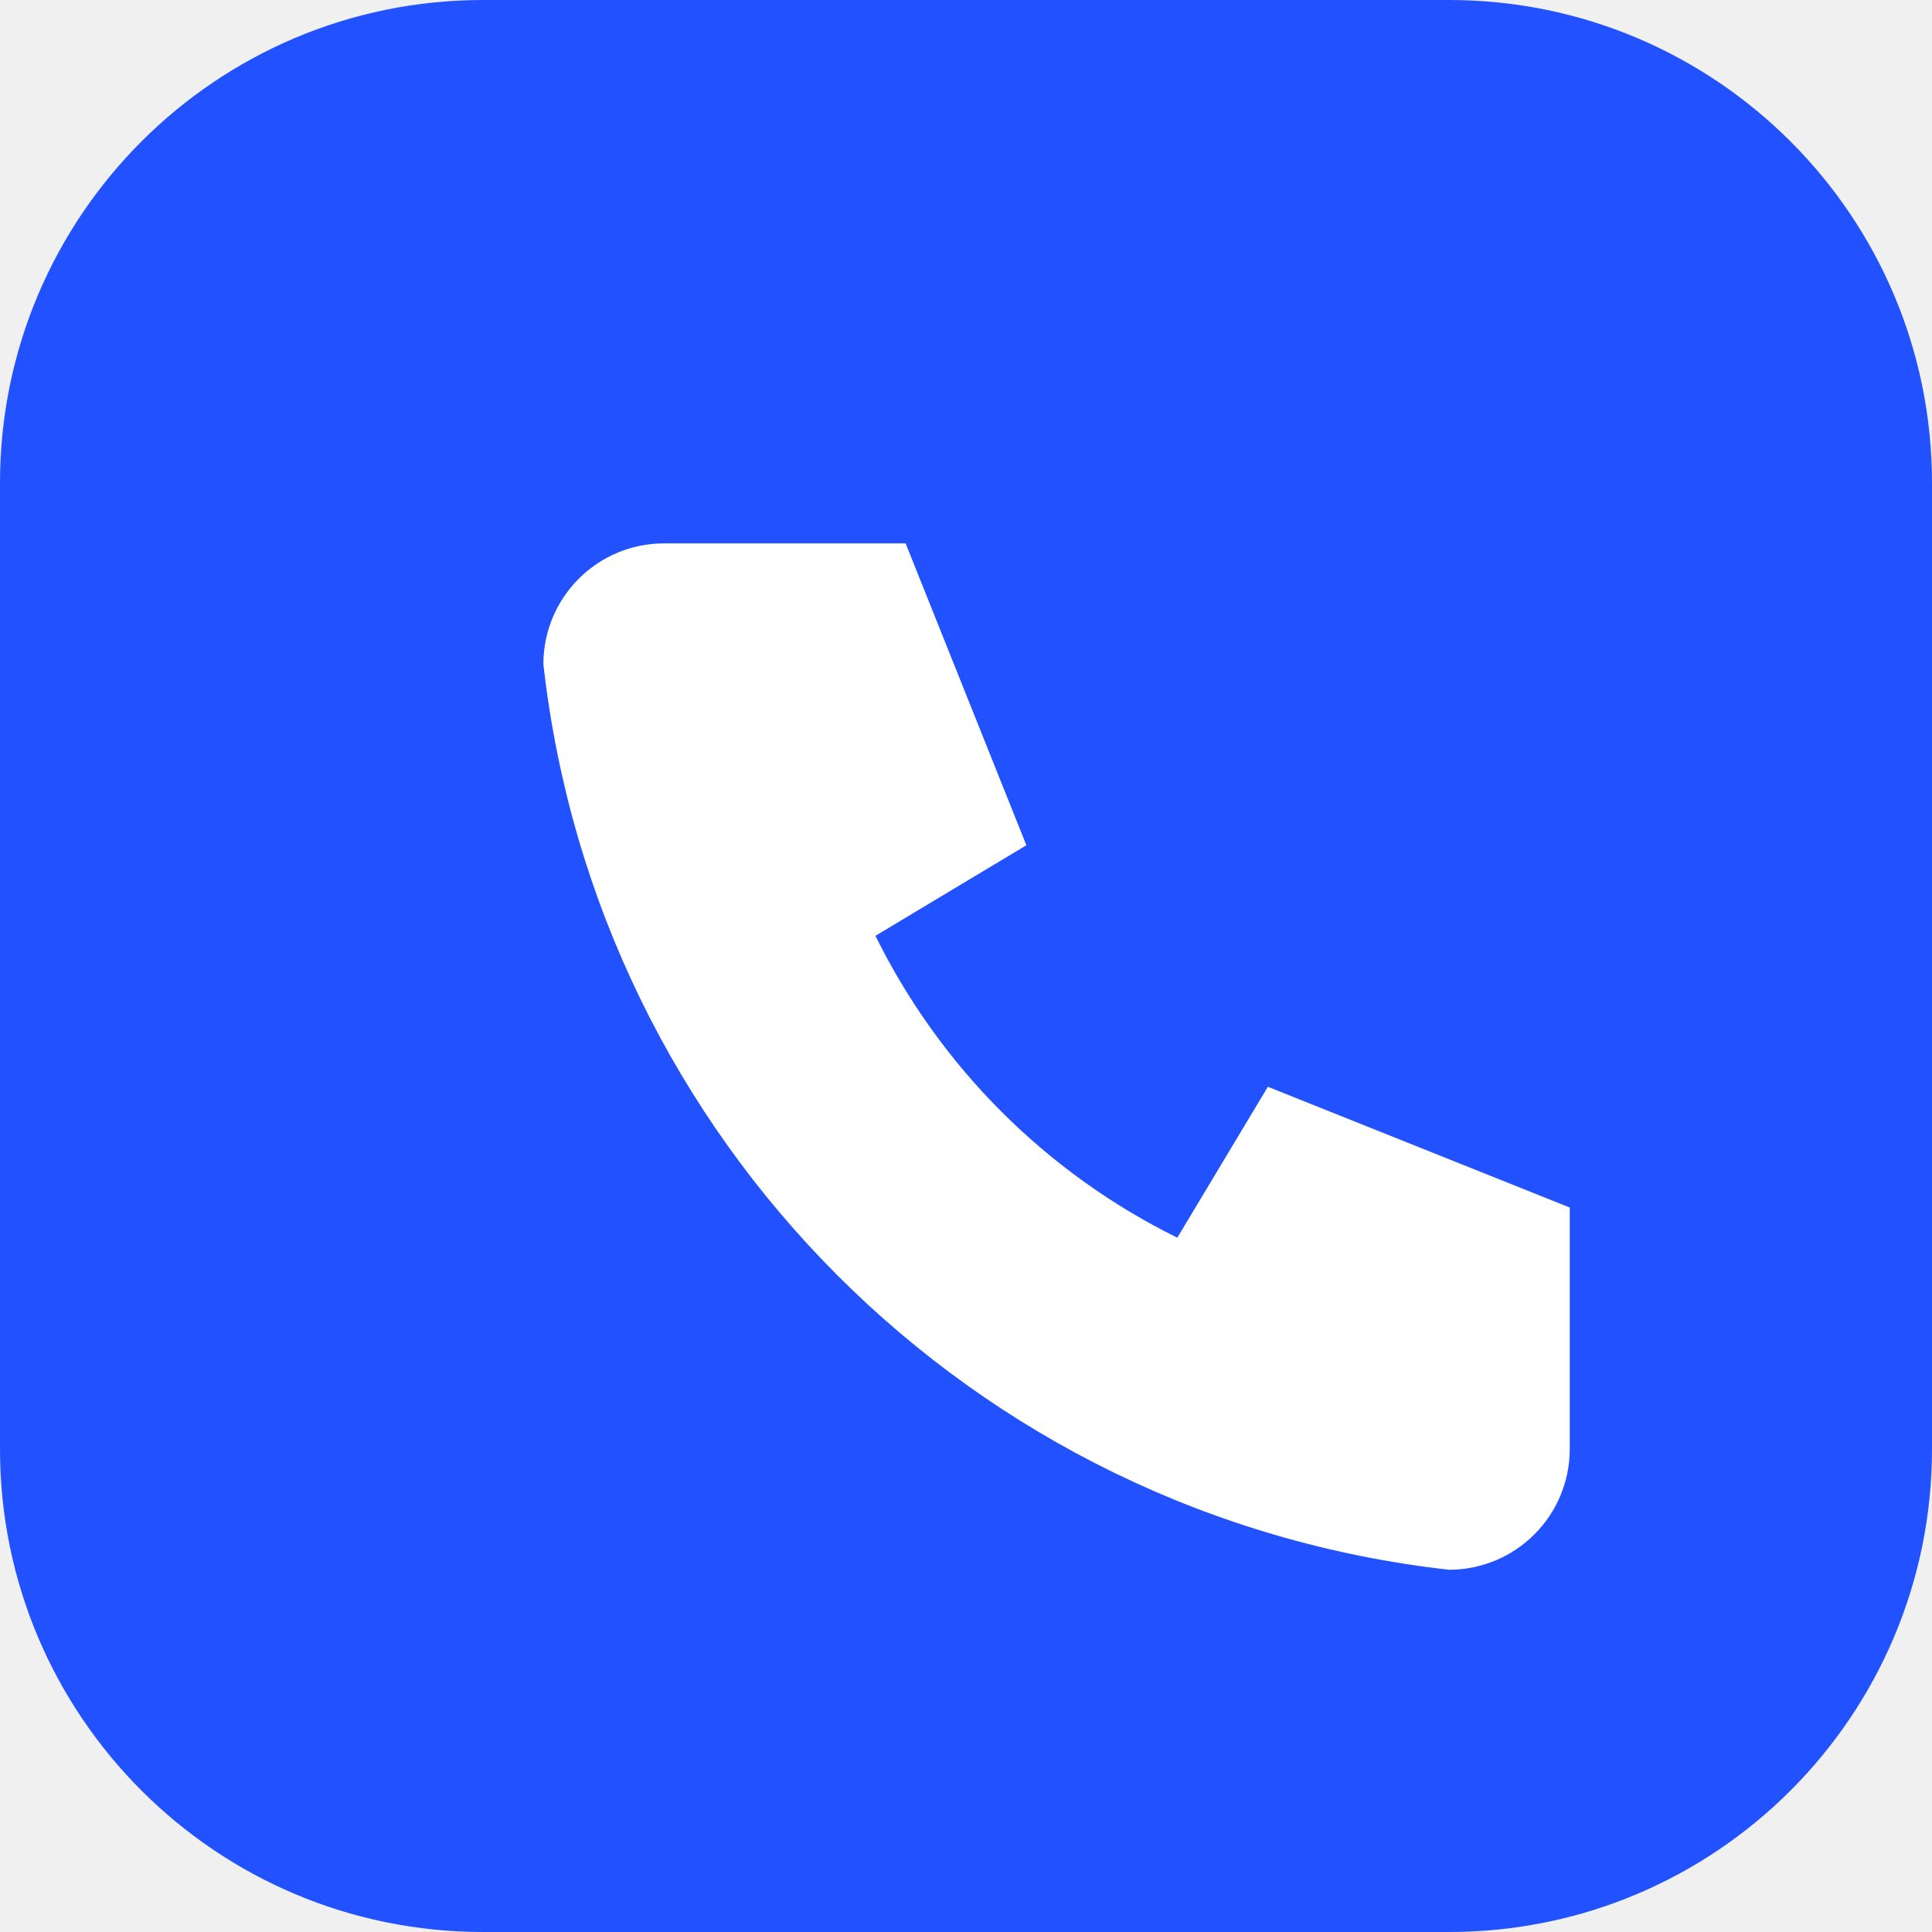
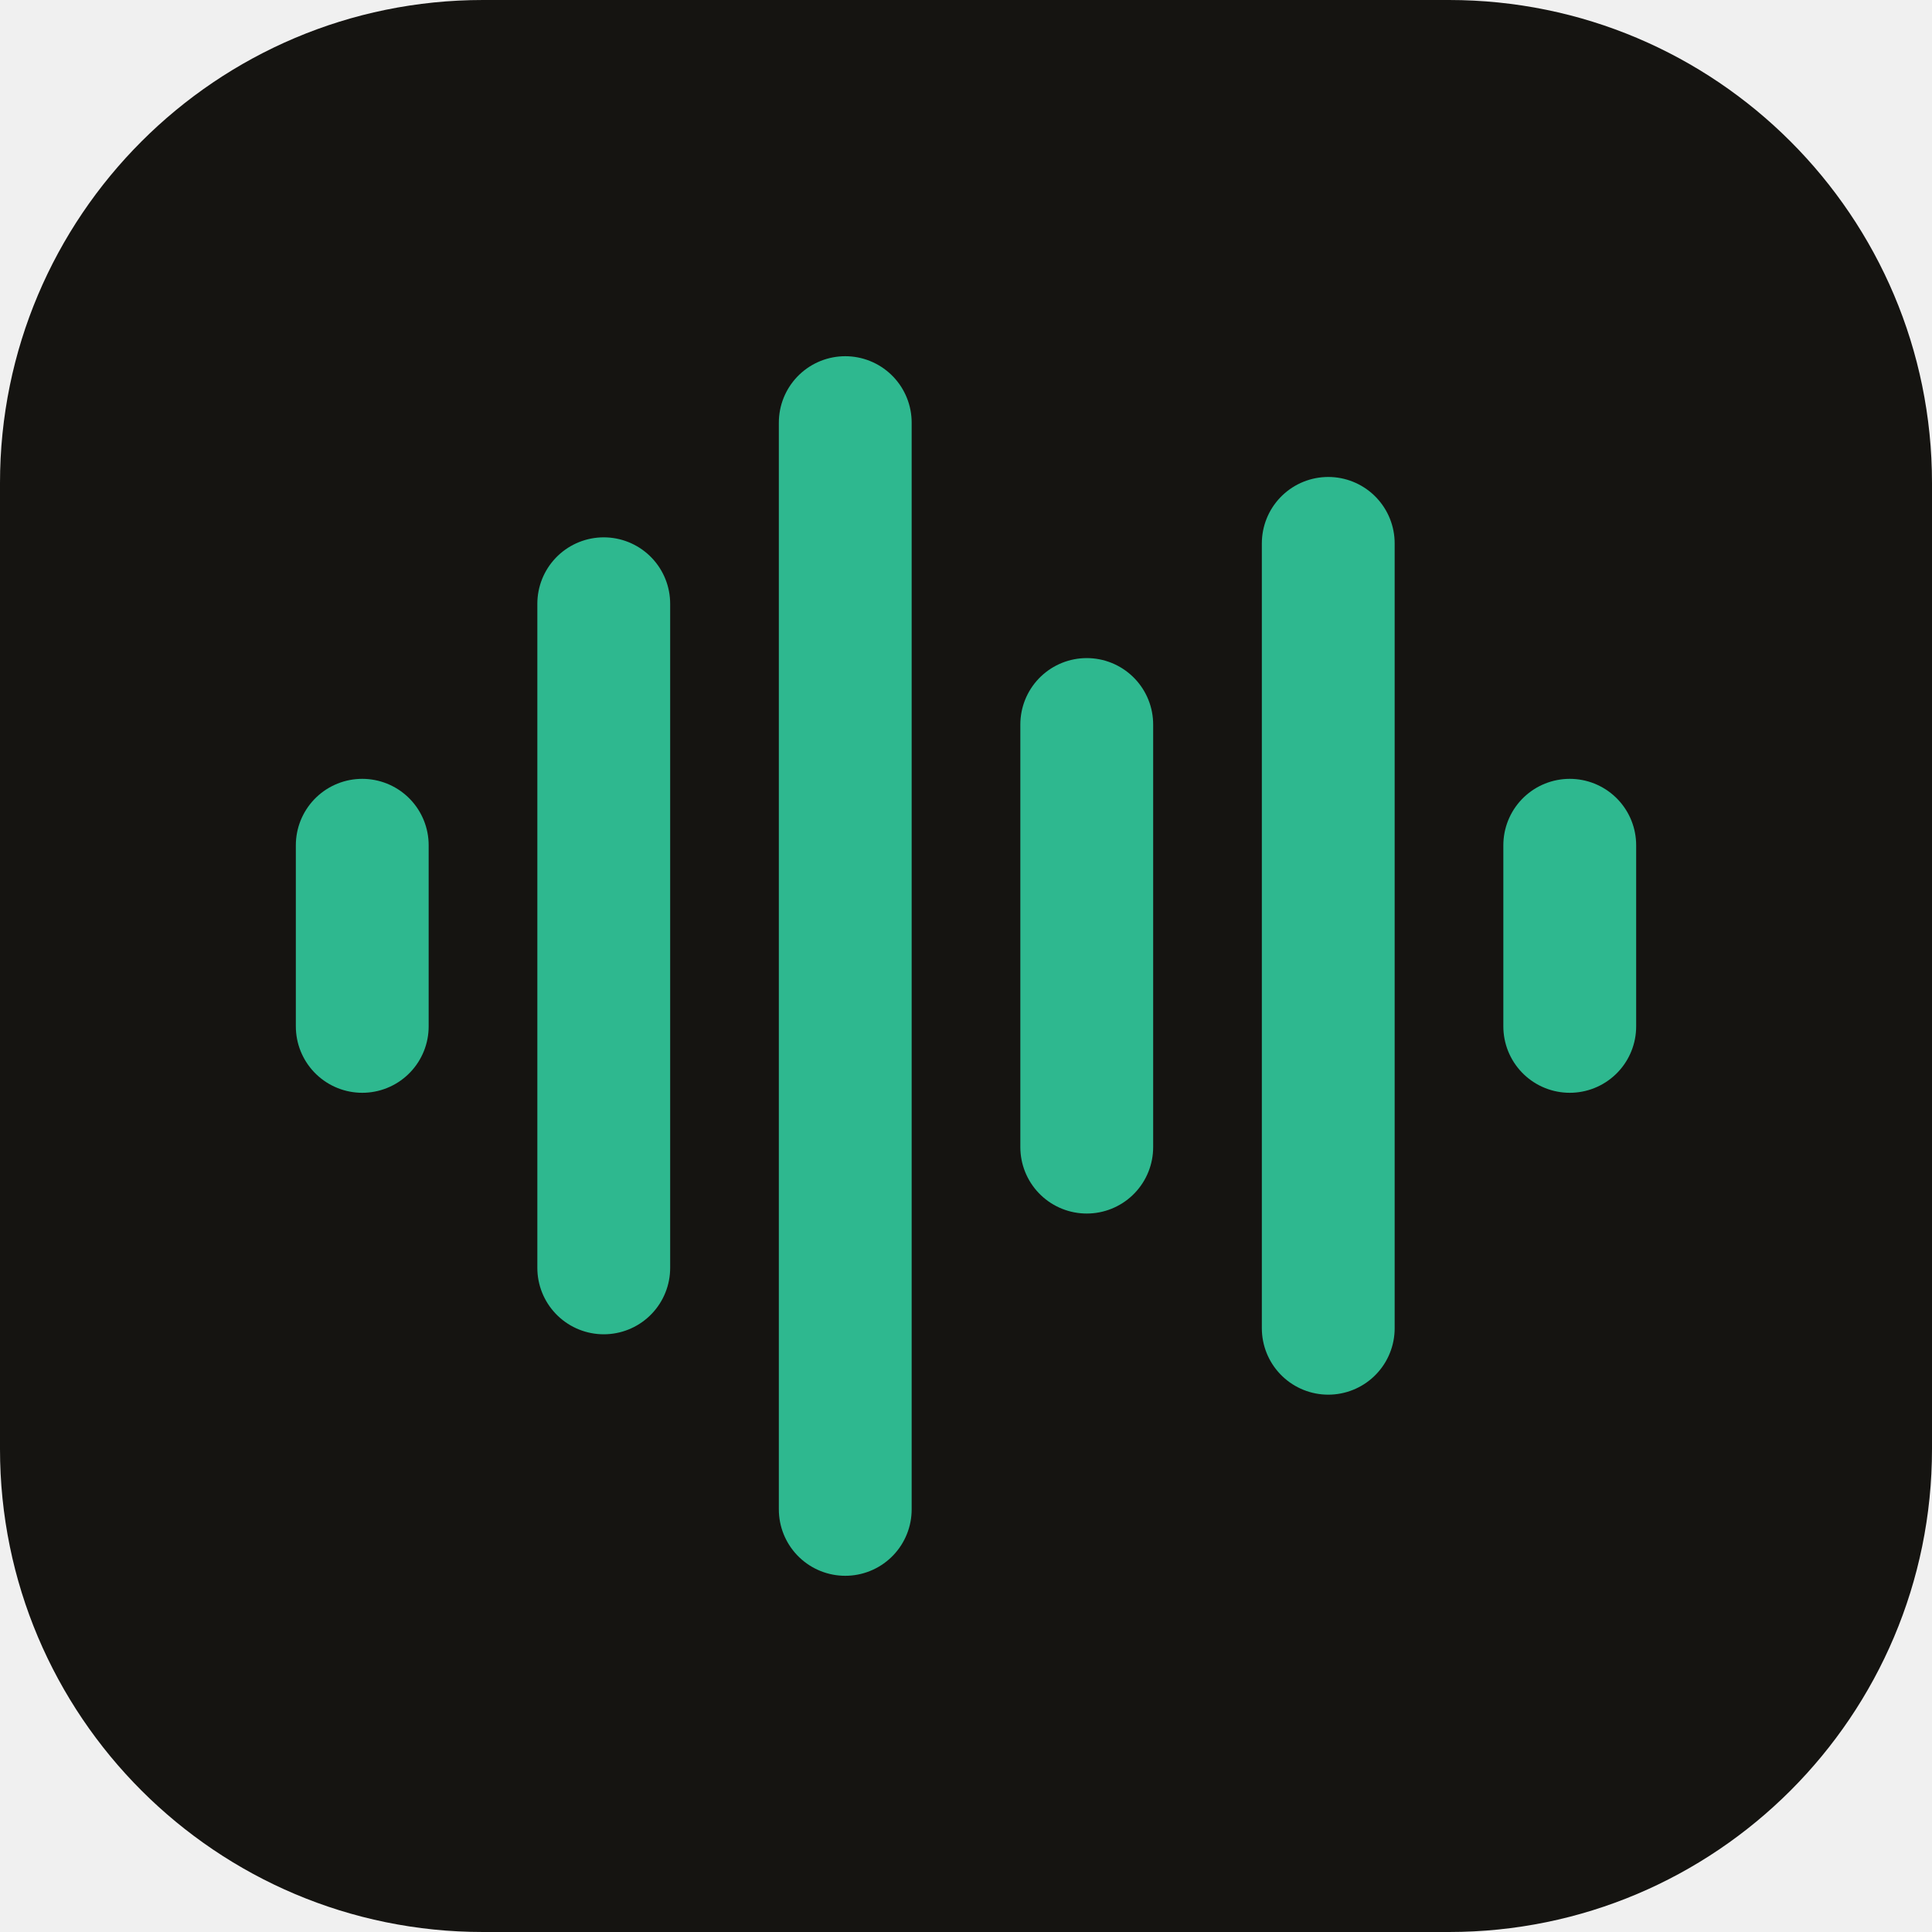
<svg xmlns="http://www.w3.org/2000/svg" viewBox="0 0 32 32">
-   <rect width="32" height="32" rx="8" fill="#2251ff" />
-   <path d="M11 9h4l2 5-2.5 1.5a11 11 0 0 0 5 5L21 18l5 2v4a2 2 0 0 1-2 2A17 17 0 0 1 9 11a2 2 0 0 1 2-2z" fill="#fff" />
+   <rect width="32" height="32" rx="8" fill="#151411" />
+   <g transform="translate(4 4)" fill="none" stroke="#2eb88f" stroke-width="2.2" stroke-linecap="round">
+     <path d="M2 10v3M6 6v11M10 3v18M14 8v7M18 5v13M22 10v3" />
+   </g>
</svg>
